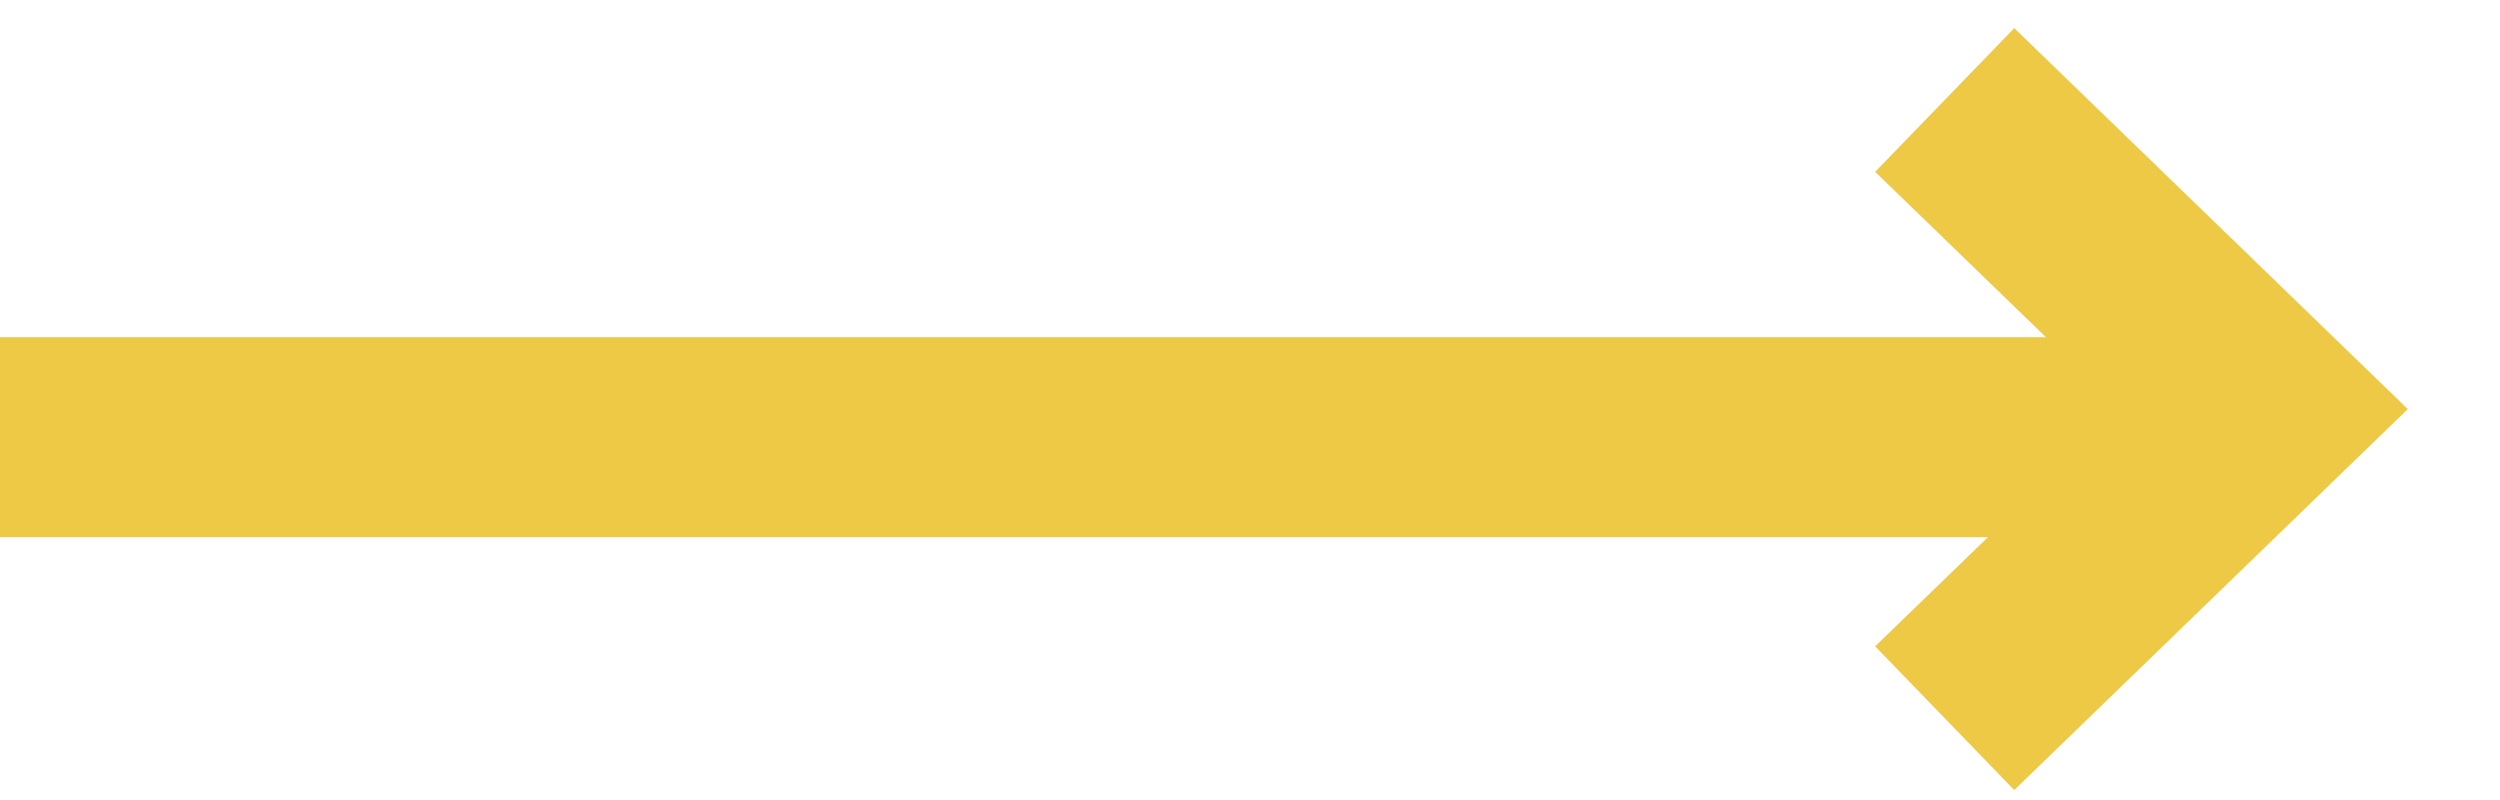
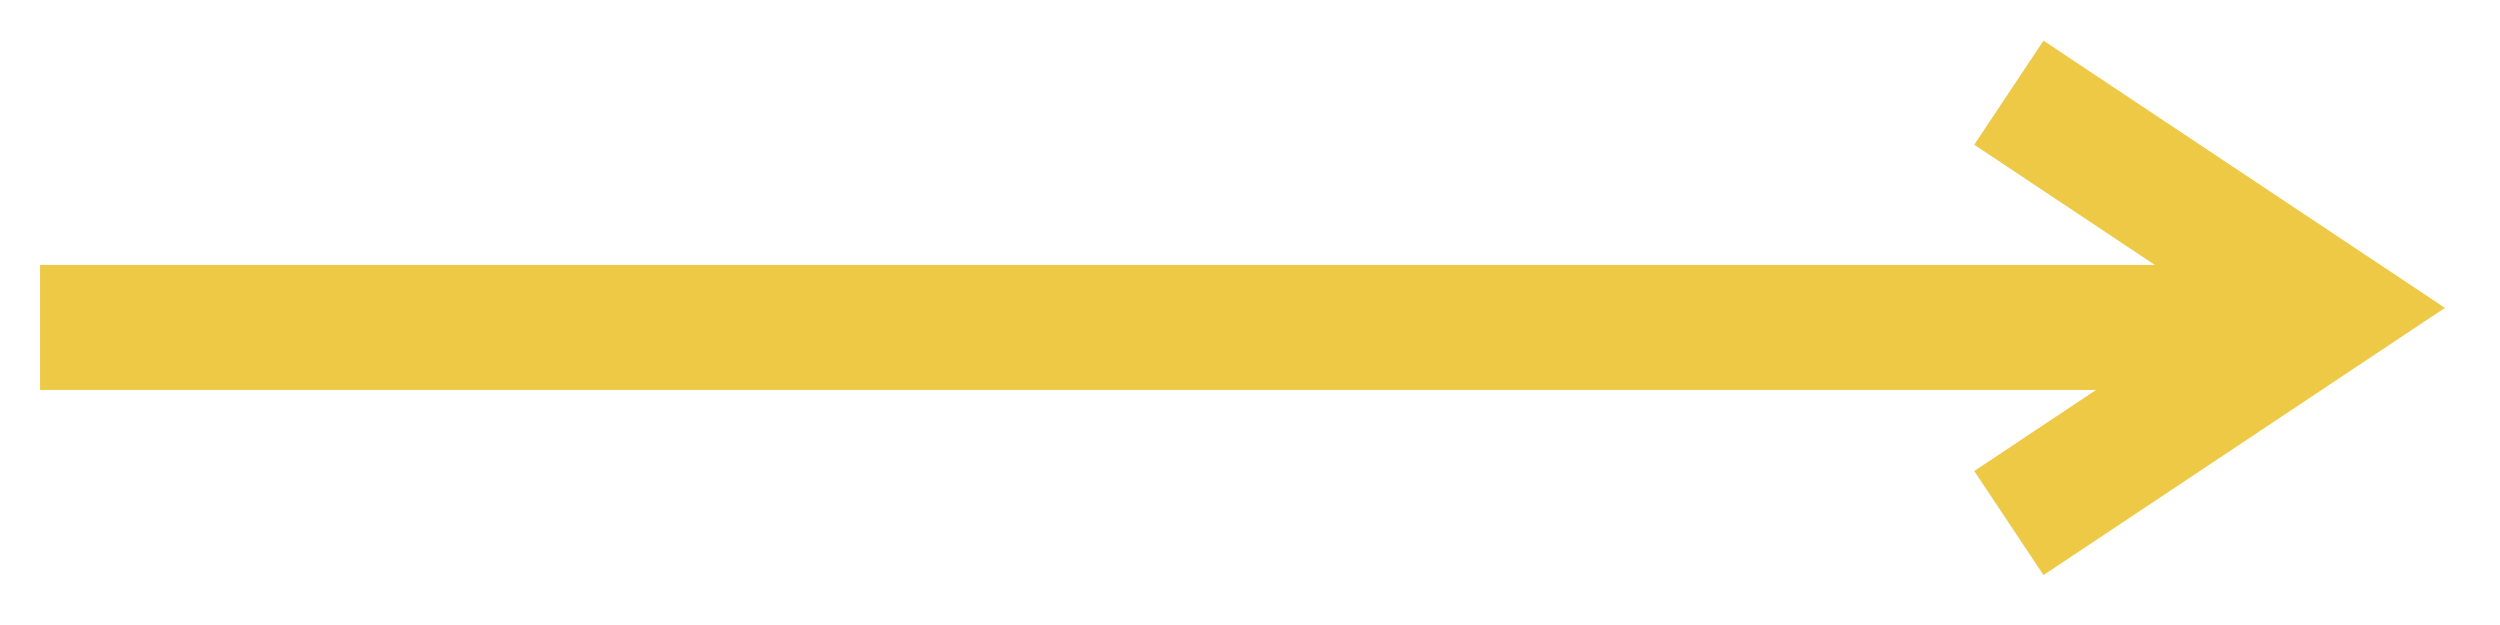
- <svg xmlns="http://www.w3.org/2000/svg" width="25" height="8" viewBox="0 0 25 8" fill="none">
-   <rect width="22.64" height="6.182" fill="black" fill-opacity="0" transform="translate(0 1)" />
-   <path d="M0 4.372H21.768" stroke="#EDC945" stroke-width="2" />
-   <path d="M19.447 7.182L22.64 4.091L19.447 1" stroke="#EDC945" stroke-width="2" />
+ <svg xmlns="http://www.w3.org/2000/svg" width="40" height="10" viewBox="0 0 40 10" fill="none">
+   <rect width="36.673" height="6.885" fill="black" fill-opacity="0" transform="translate(0.640625 1.4834)" />
+   <path d="M0.641 5.239H35.903" stroke="#EDC945" stroke-width="2" />
+   <path d="M32.142 8.369L37.314 4.926L32.142 1.483" stroke="#EDC945" stroke-width="2" />
</svg>
